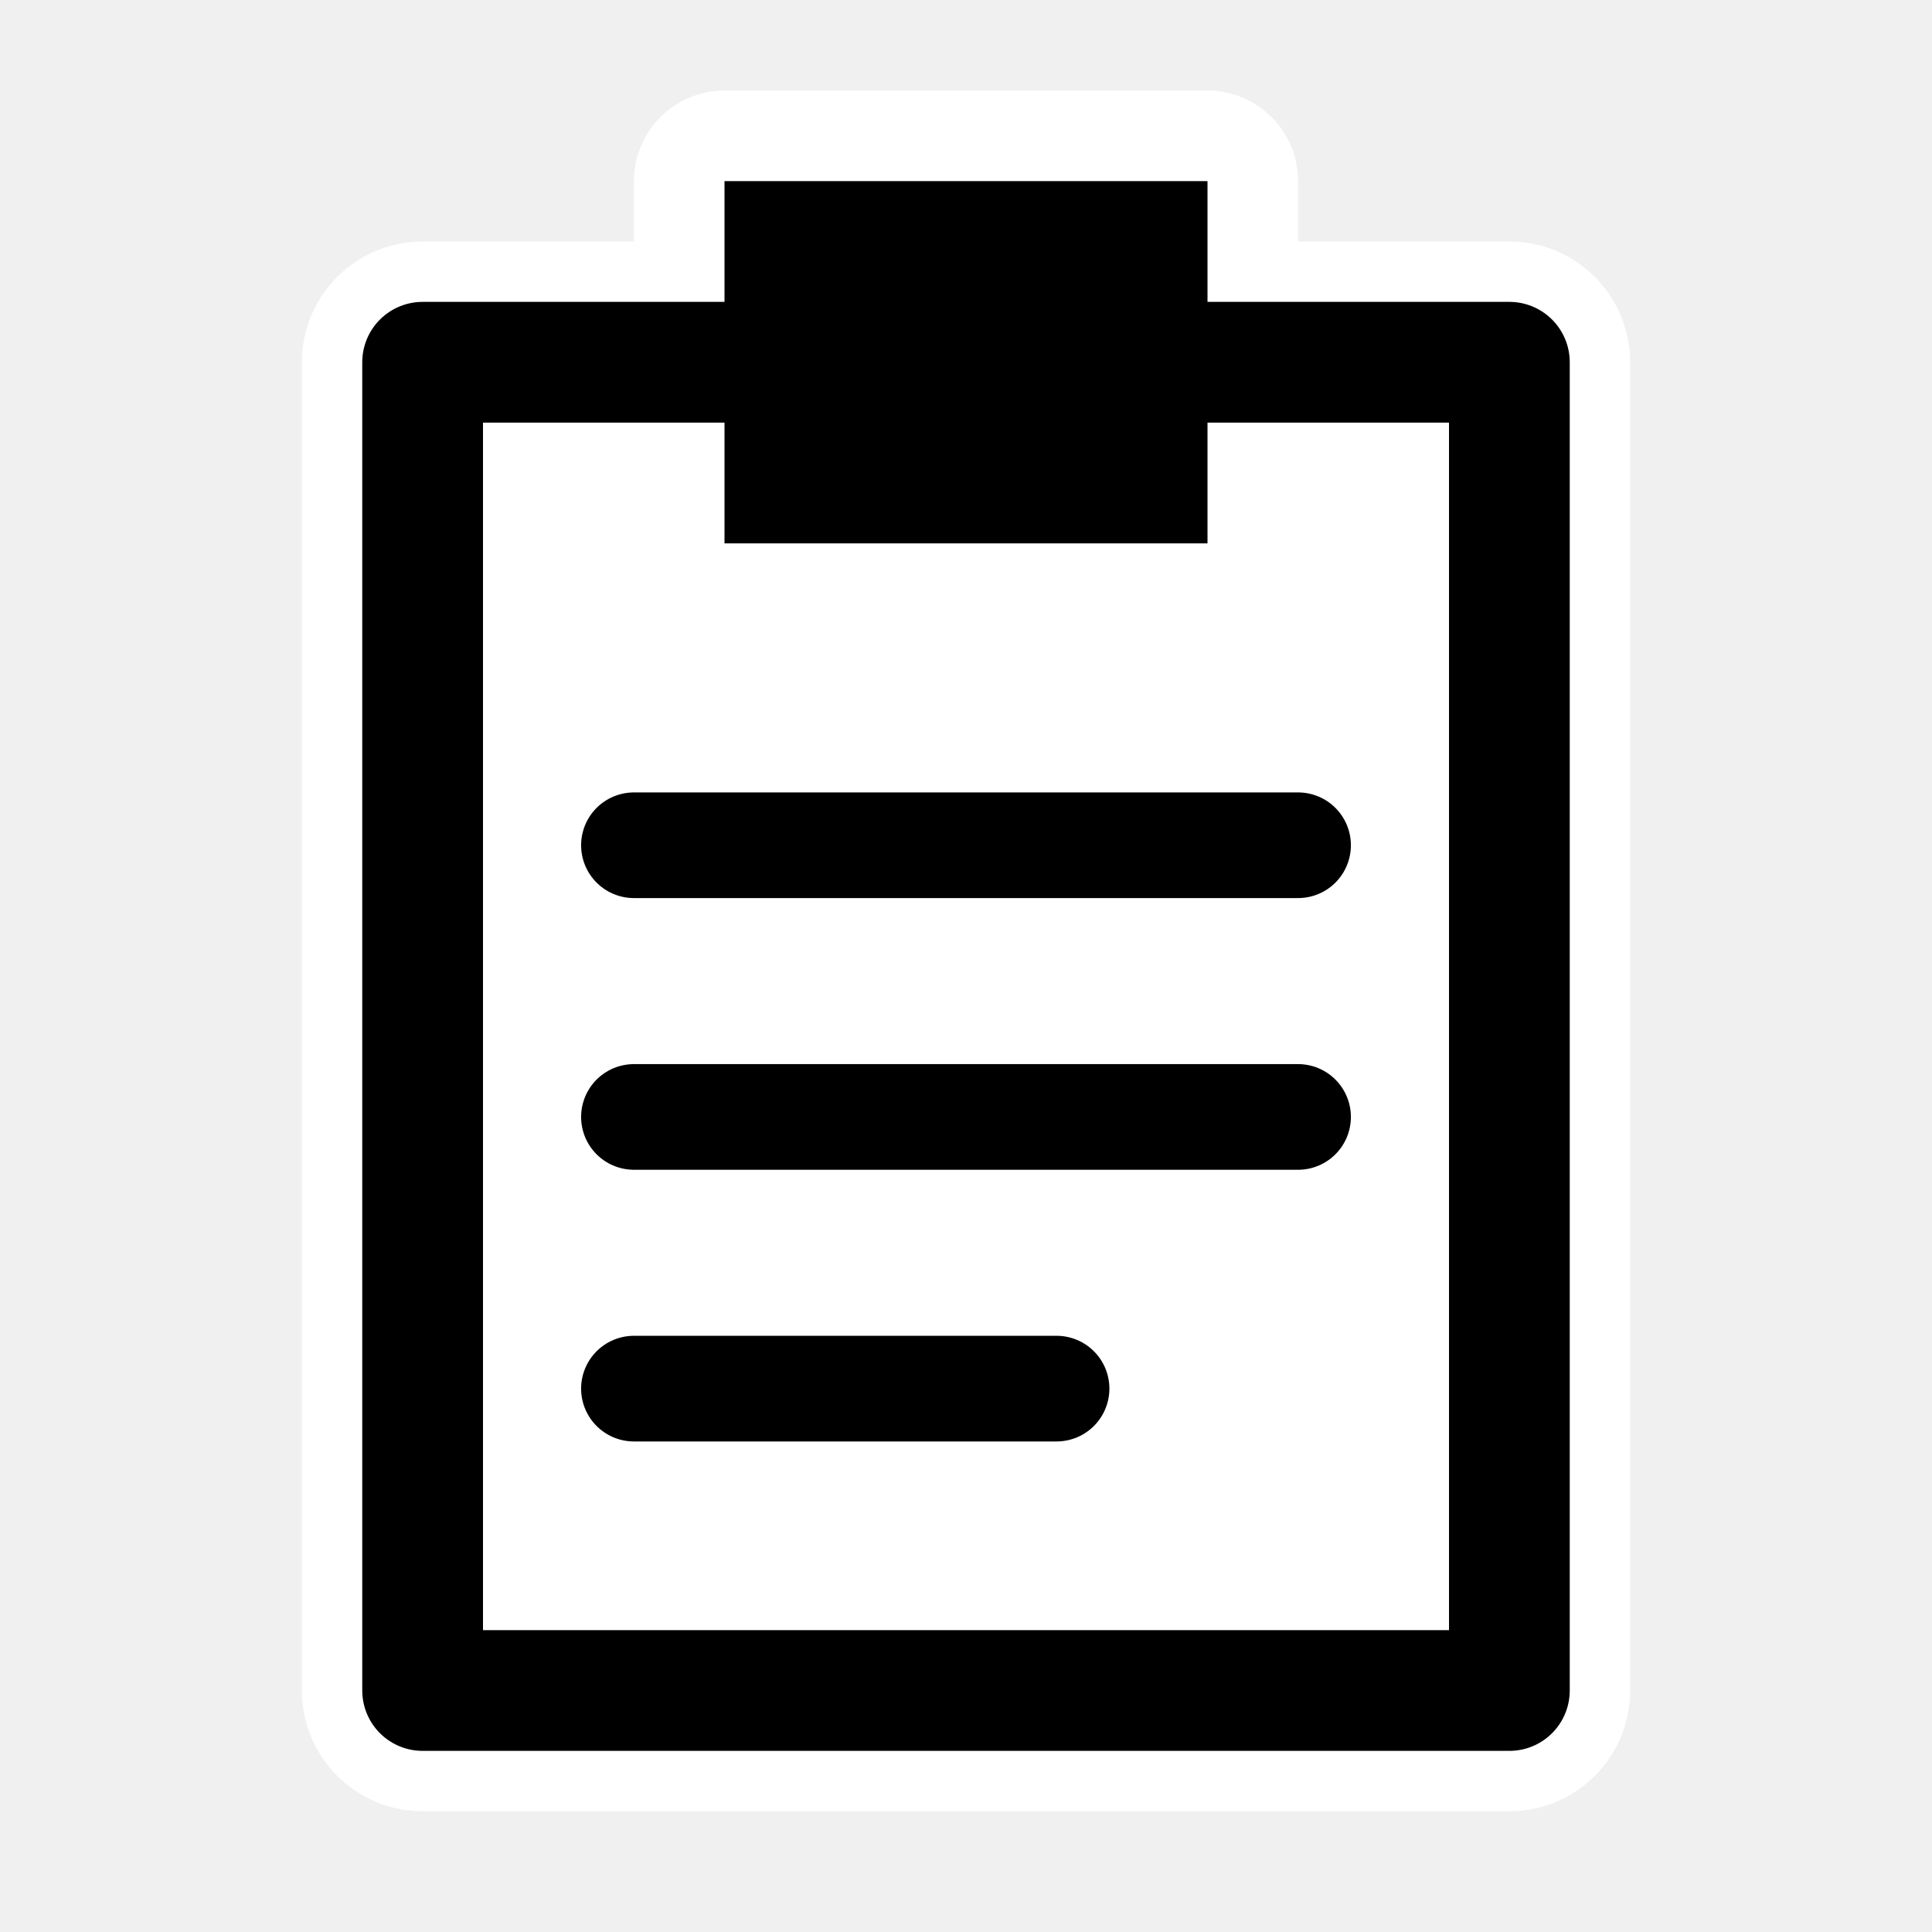
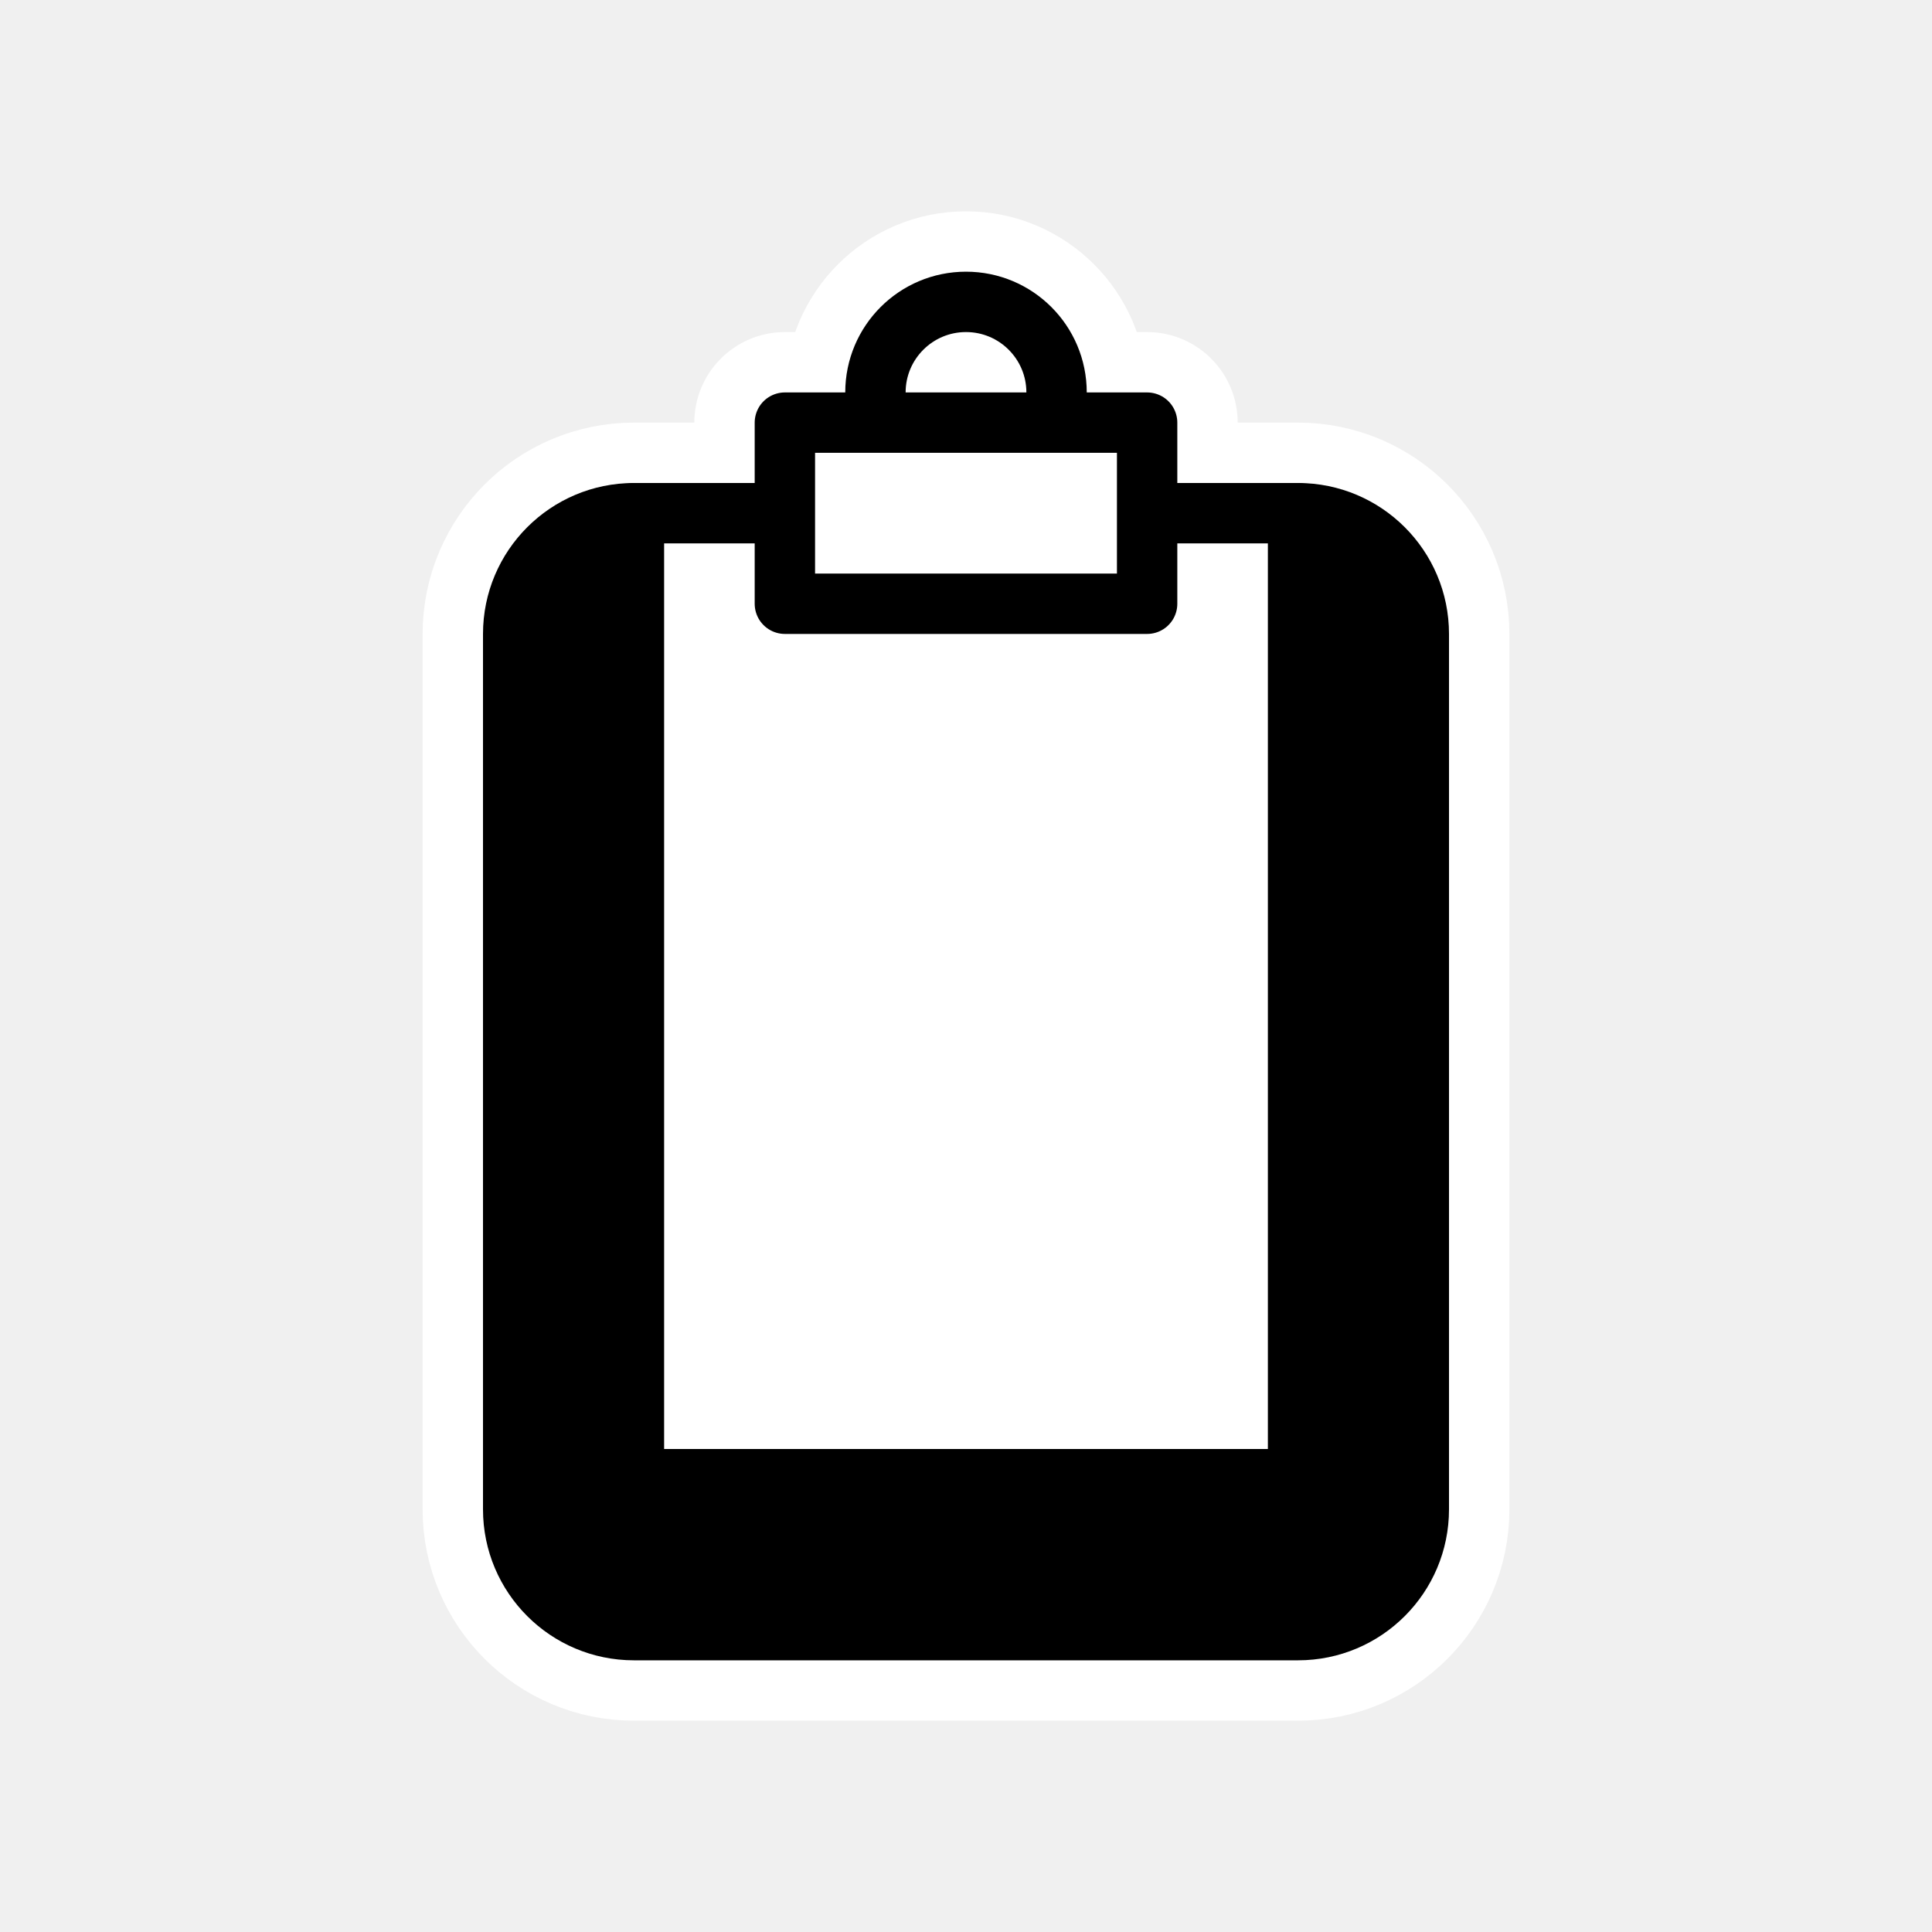
- <svg xmlns="http://www.w3.org/2000/svg" xml:space="preserve" style="fill-rule:evenodd;clip-rule:evenodd;stroke-linecap:round;stroke-linejoin:round;stroke-miterlimit:1.5" viewBox="0 0 64 64" width="64" height="64">
+ <svg xmlns="http://www.w3.org/2000/svg" xmlns:ns1="https://www.affinity.studio/" xml:space="preserve" style="fill-rule:evenodd;clip-rule:evenodd;stroke-linecap:round;stroke-linejoin:round;stroke-miterlimit:1.5" viewBox="0 0 64 64" width="64" height="64">
  <path d="M0 0h64v64H0z" style="fill:none" />
-   <path d="M14 12h36v44H14z" style="fill:#fff;stroke:#fff;stroke-width:8px" />
-   <path d="M24 6h16v12H24z" style="stroke:#fff;stroke-width:6px" />
-   <path d="M14 12h36v44H14z" style="fill:#fff;stroke:#000;stroke-width:4px" />
-   <path d="M24 6h16v12H24z" />
-   <path d="M21 28h22m-22 9h22m-22 9h14" style="fill:none;stroke:#000;stroke-width:3.5px" />
+   <g ns1:id="icon-clipboard">
+     <path d="M43 17c2.208 0 4 1.792 4 4v29c0 2.208-1.792 4-4 4H21c-2.208 0-4-1.792-4-4V21c0-2.208 1.792-4 4-4z" style="stroke:#fff;stroke-width:6px" />
+     <path d="M43 17c2.208 0 4 1.792 4 4v29c0 2.208-1.792 4-4 4H21c-2.208 0-4-1.792-4-4V21c0-2.208 1.792-4 4-4z" style="stroke:#000;stroke-width:2px" />
+     <circle cx="32" cy="13" r="3" style="fill:#fff;stroke:#fff;stroke-width:6px" />
+     <path d="M26 14h12v6H26z" style="fill:#fff;stroke:#fff;stroke-width:6px" />
+     <path d="M21 17h22v32H21z" style="fill:#fff;stroke:#000;stroke-width:2px" />
+     <circle cx="32" cy="13" r="3" style="fill:#fff;stroke:#000;stroke-width:2px" />
+     <path d="M26 14h12v6H26z" style="fill:#fff;stroke:#000;stroke-width:2px" />
+   </g>
</svg>
